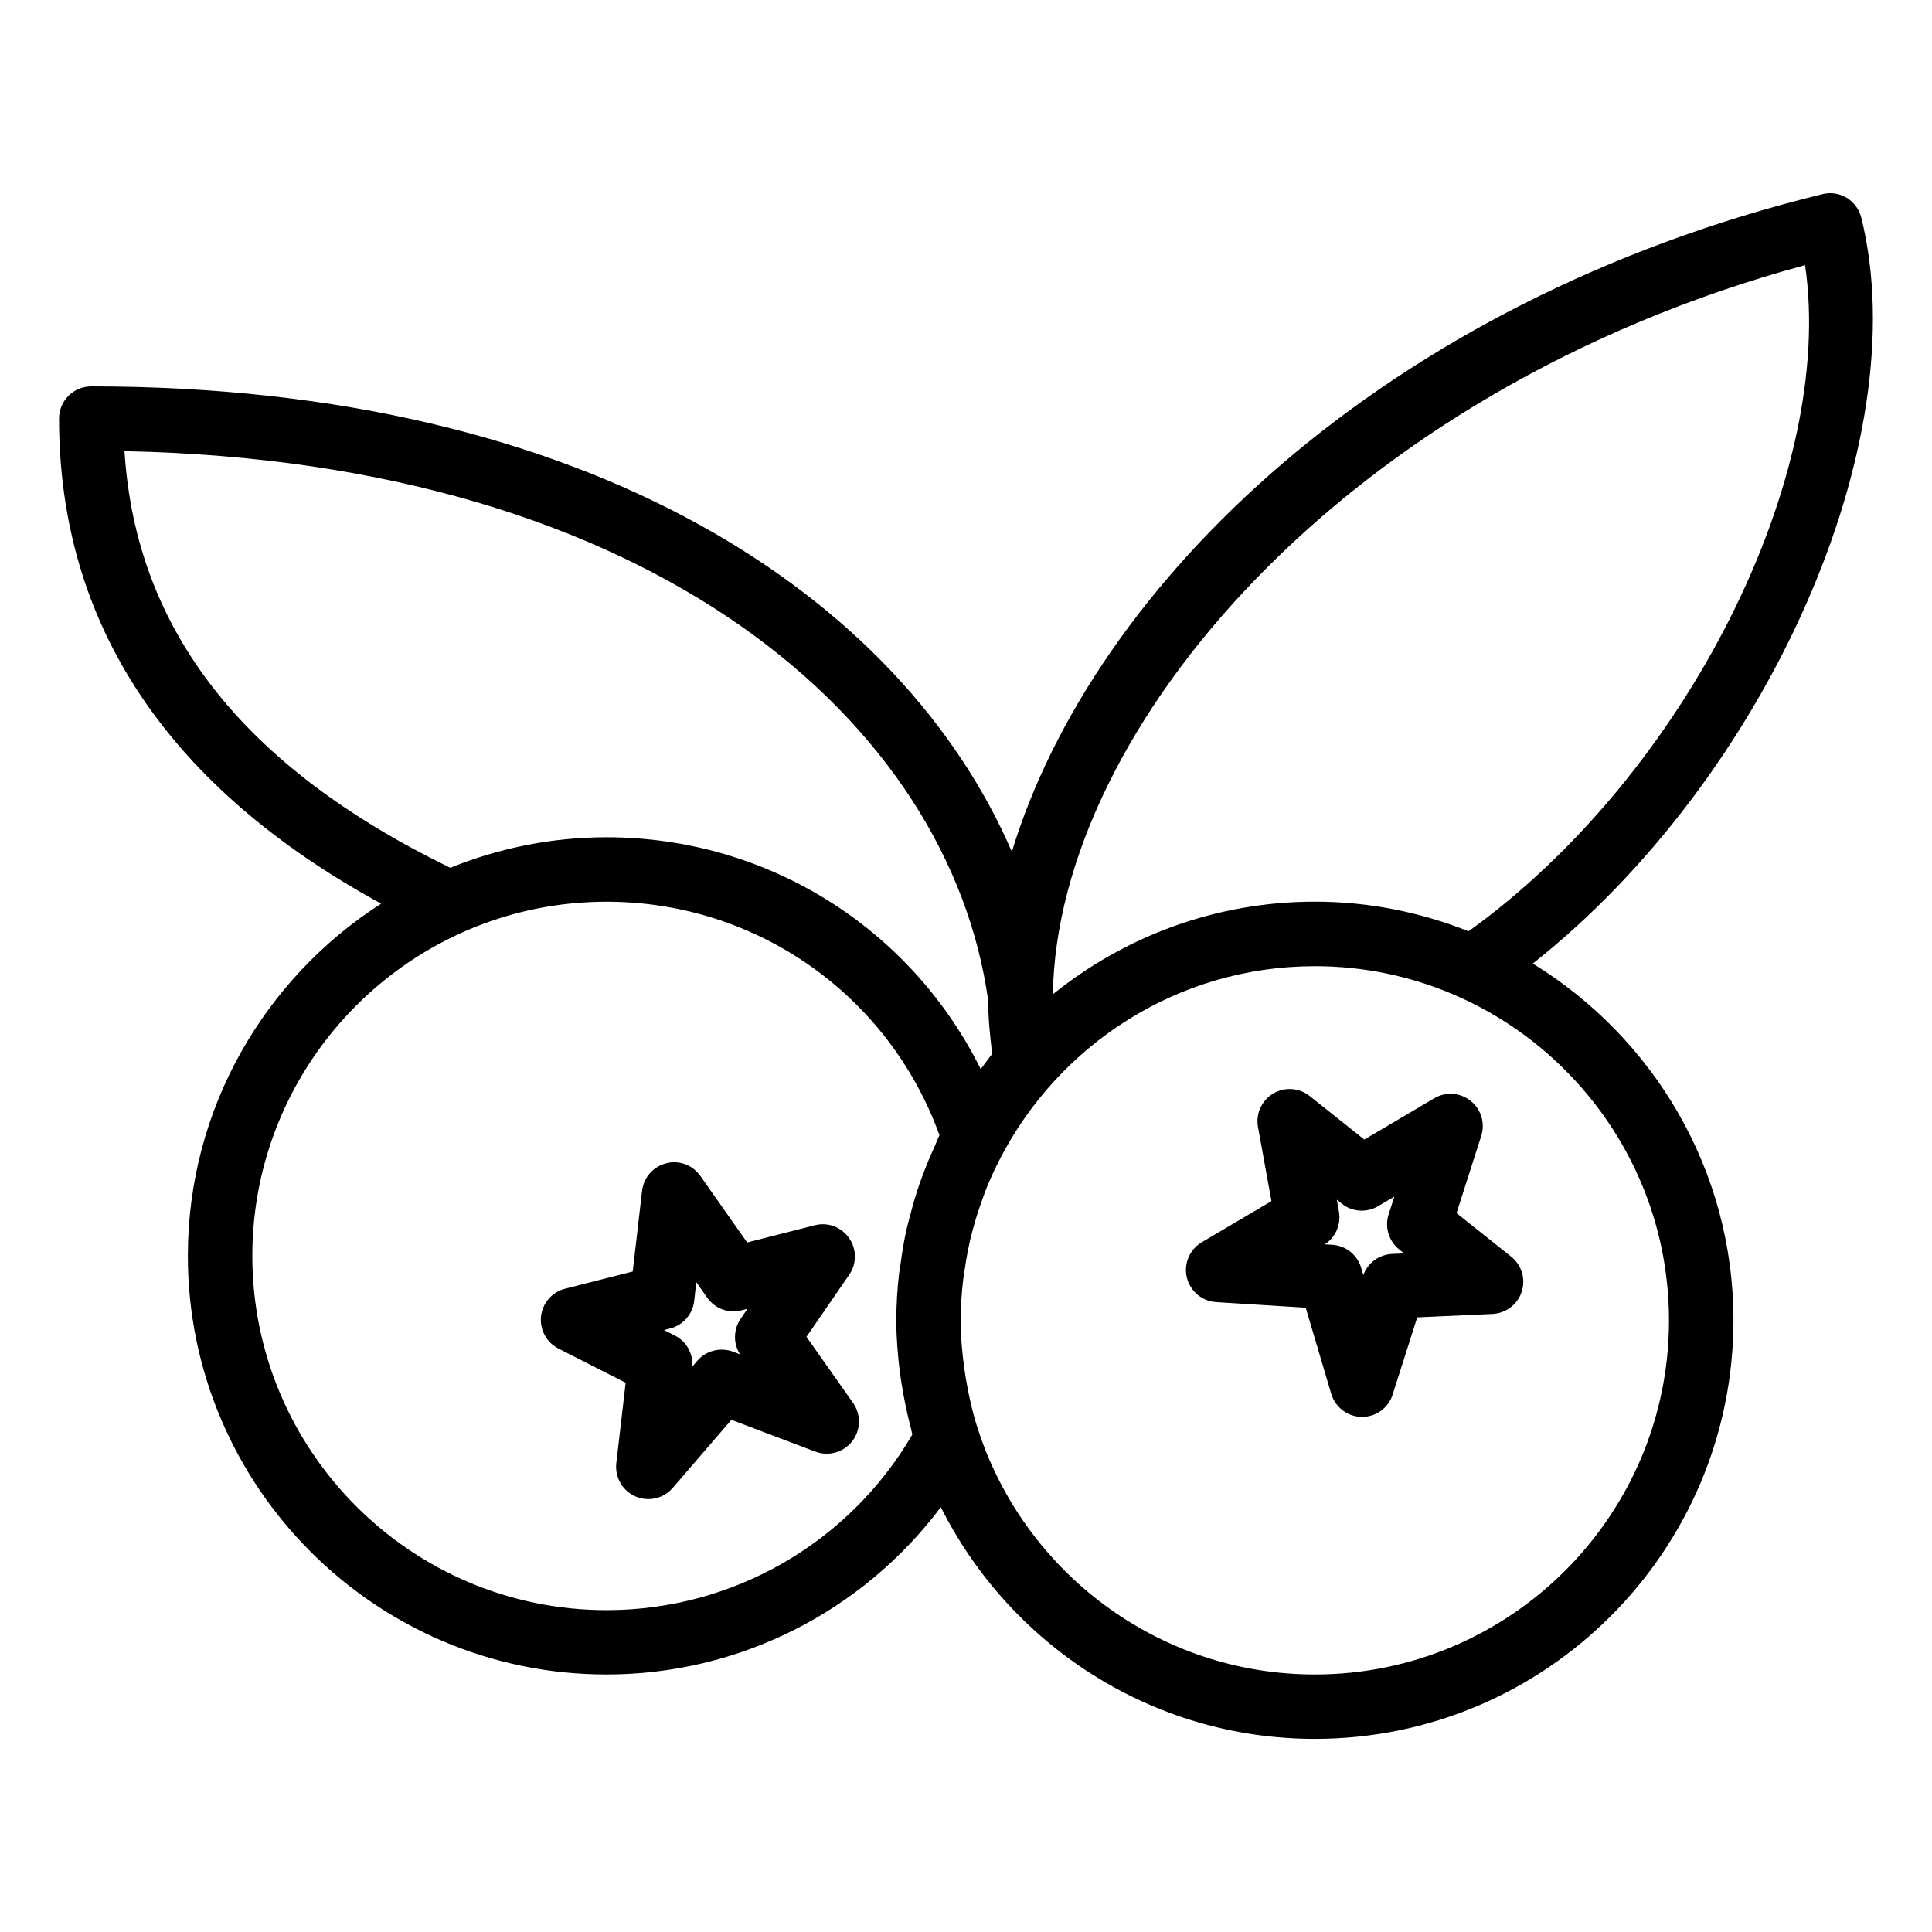
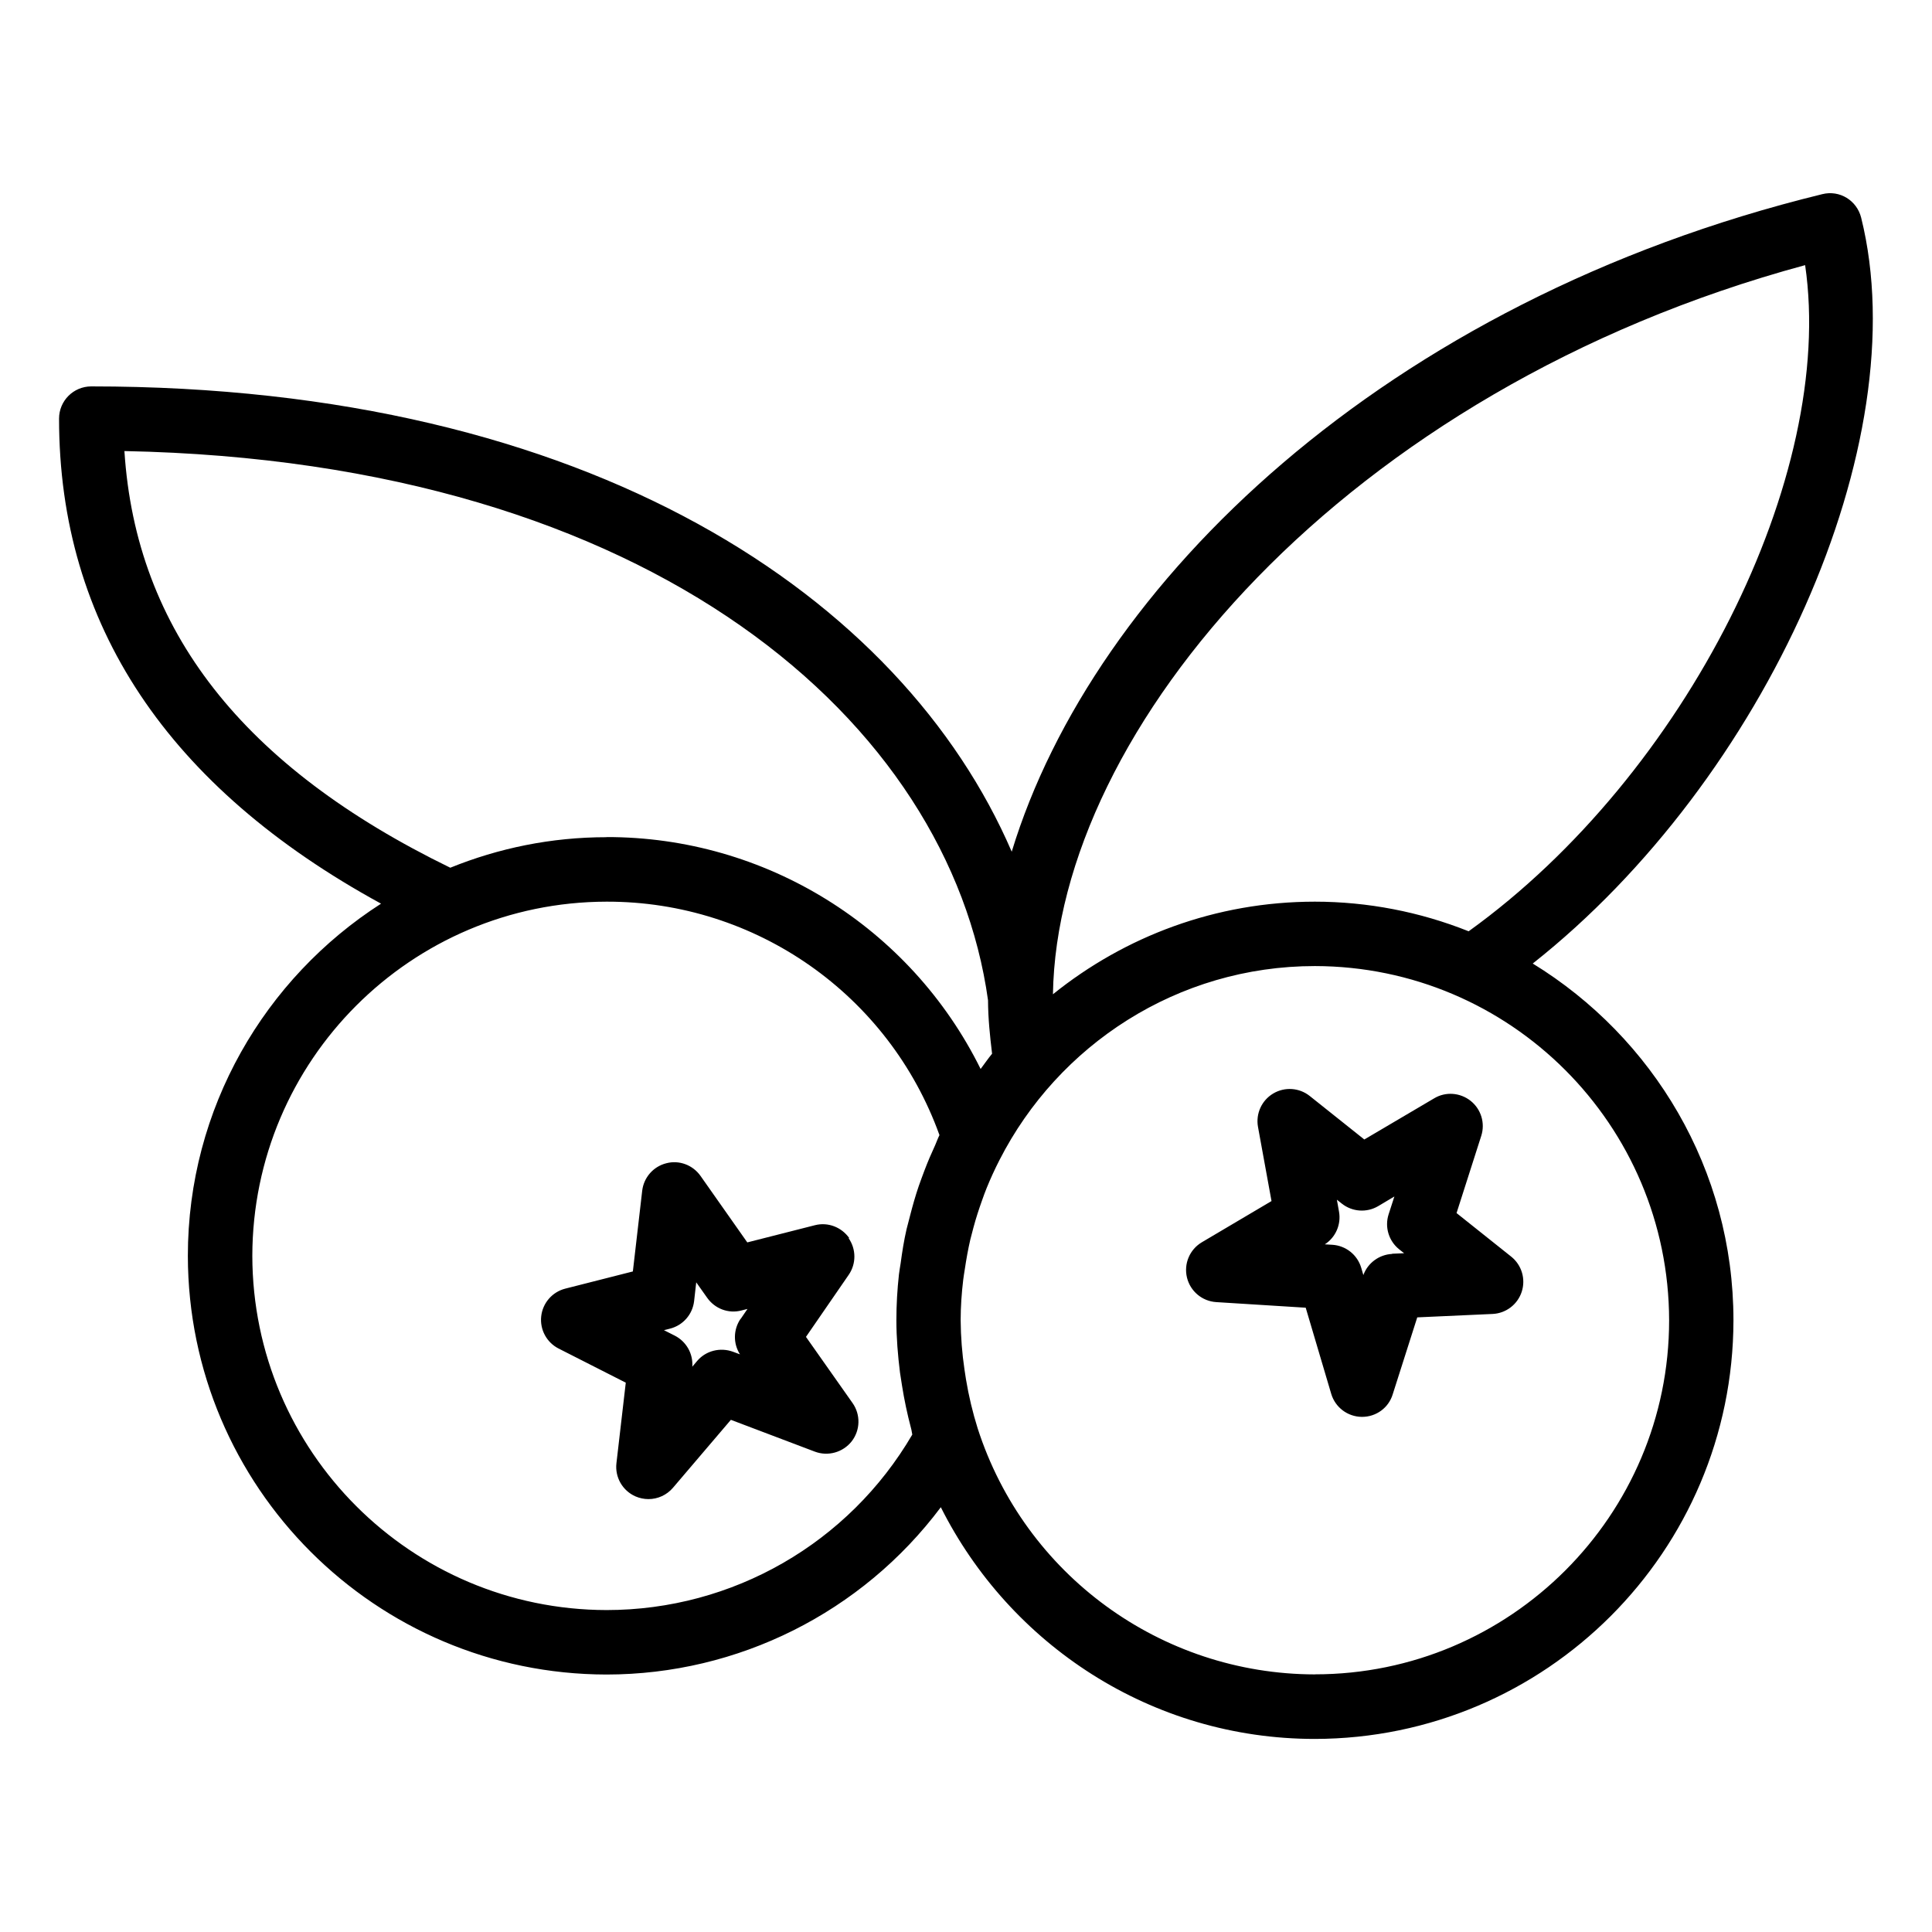
- <svg xmlns="http://www.w3.org/2000/svg" version="1.1" viewBox="0 0 30 30">
-   <path d="M22.617,18.837l0.384,-1.2c0.063,-0.197 -0.003,-0.414 -0.165,-0.543c-0.164,-0.131 -0.389,-0.145 -0.565,-0.04l-1.086,0.641l-0.848,-0.676c-0.164,-0.13 -0.388,-0.145 -0.568,-0.038c-0.178,0.107 -0.272,0.313 -0.235,0.518l0.209,1.152l-1.082,0.639c-0.189,0.111 -0.283,0.334 -0.232,0.547c0.052,0.213 0.236,0.368 0.455,0.382l1.391,0.087l0.396,1.337c0.063,0.21 0.255,0.356 0.474,0.358h0.006c0.218,0 0.411,-0.141 0.474,-0.347l0.382,-1.198l1.169,-0.053c0.208,-0.01 0.388,-0.147 0.453,-0.345c0.065,-0.198 -0.001,-0.415 -0.164,-0.545l-0.848,-0.676Zm-1.001,0.634c-0.202,0.01 -0.378,0.14 -0.447,0.328l-0.033,-0.113c-0.059,-0.201 -0.238,-0.344 -0.448,-0.357l-0.117,-0.007c0.168,-0.109 0.256,-0.309 0.22,-0.508l-0.033,-0.185l0.076,0.061c0.162,0.13 0.388,0.144 0.565,0.04l0.252,-0.149l-0.089,0.278c-0.063,0.197 0.003,0.414 0.165,0.543l0.076,0.061l-0.187,0.008Zm-8.431,-0.246c-0.119,-0.171 -0.331,-0.252 -0.533,-0.199l-1.05,0.267l-0.726,-1.032c-0.121,-0.171 -0.332,-0.251 -0.532,-0.197c-0.201,0.051 -0.35,0.221 -0.374,0.427l-0.145,1.253l-1.05,0.267c-0.202,0.051 -0.351,0.222 -0.374,0.429c-0.022,0.207 0.085,0.407 0.271,0.501l1.043,0.53l-0.145,1.249c-0.024,0.219 0.095,0.428 0.296,0.516c0.065,0.028 0.134,0.042 0.201,0.042c0.143,0 0.282,-0.061 0.38,-0.175l0.91,-1.056l1.304,0.494c0.204,0.077 0.436,0.012 0.572,-0.161c0.134,-0.174 0.14,-0.414 0.014,-0.594l-0.724,-1.028l0.664,-0.964c0.118,-0.172 0.117,-0.398 -0.002,-0.569Zm-1.684,1.253c-0.114,0.166 -0.117,0.384 -0.01,0.552l-0.108,-0.041c-0.196,-0.072 -0.419,-0.018 -0.556,0.142l-0.076,0.089c0.014,-0.2 -0.092,-0.391 -0.272,-0.482l-0.168,-0.085l0.094,-0.024c0.201,-0.051 0.35,-0.221 0.374,-0.427l0.033,-0.292l0.169,0.24c0.12,0.17 0.329,0.249 0.532,0.197l0.094,-0.024l-0.106,0.155Zm12.3,-5.516c3.615,-2.856 5.969,-8.088 5.101,-11.582c-0.067,-0.267 -0.333,-0.433 -0.604,-0.365c-6.811,1.665 -11.323,6.061 -12.586,10.211c-1.705,-3.944 -6.535,-7.226 -14.295,-7.226c-0.276,0 -0.5,0.224 -0.5,0.5c0,3.202 1.695,5.727 5.001,7.532c-1.802,1.157 -3.001,3.174 -3.001,5.469c0,3.584 2.916,6.5 6.5,6.5c2.064,0 3.975,-0.978 5.192,-2.598c1.069,2.13 3.267,3.598 5.808,3.598c3.584,0 6.5,-2.916 6.5,-6.5c0,-2.344 -1.251,-4.395 -3.116,-5.539Zm4.228,-10.845c0.478,3.265 -1.846,7.913 -5.225,10.344c-0.74,-0.294 -1.544,-0.46 -2.387,-0.46c-1.539,0 -2.953,0.54 -4.068,1.438c0.065,-4.112 4.516,-9.382 11.68,-11.322Zm-13.507,13.664c-0.06,0.13 -0.116,0.261 -0.167,0.395c-0.031,0.08 -0.061,0.159 -0.088,0.24c-0.052,0.152 -0.096,0.307 -0.136,0.464c-0.018,0.069 -0.038,0.138 -0.054,0.208c-0.039,0.174 -0.068,0.351 -0.092,0.53c-0.008,0.057 -0.02,0.113 -0.026,0.171c-0.026,0.234 -0.041,0.472 -0.041,0.713c0,0.276 0.023,0.546 0.056,0.813c0.009,0.067 0.02,0.134 0.031,0.2c0.036,0.225 0.082,0.446 0.14,0.663c0.009,0.033 0.012,0.066 0.021,0.099c-0.986,1.686 -2.787,2.725 -4.748,2.725c-3.032,0 -5.5,-2.467 -5.5,-5.5c0,-3.033 2.468,-5.5 5.5,-5.5c2.331,0 4.383,1.449 5.17,3.625c-0.026,0.049 -0.043,0.103 -0.066,0.154Zm-5.105,-4.78c-0.858,0 -1.675,0.171 -2.425,0.474c-3.217,-1.567 -4.882,-3.686 -5.059,-6.469c8.238,0.163 12.813,4.232 13.411,8.528c0.001,0.282 0.029,0.557 0.063,0.831c-0.063,0.076 -0.118,0.158 -0.178,0.237c-1.085,-2.188 -3.311,-3.601 -5.812,-3.601Zm11,13c-2.447,0 -4.524,-1.607 -5.236,-3.821c-0.08,-0.249 -0.137,-0.504 -0.181,-0.759c-0.008,-0.05 -0.016,-0.1 -0.023,-0.15c-0.036,-0.255 -0.06,-0.512 -0.06,-0.769c0,0 0,0 0,0c0,-0.211 0.015,-0.422 0.039,-0.631c0.006,-0.056 0.017,-0.111 0.025,-0.166c0.023,-0.154 0.05,-0.306 0.085,-0.457c0.015,-0.063 0.032,-0.126 0.049,-0.188c0.038,-0.142 0.083,-0.281 0.133,-0.419c0.023,-0.063 0.044,-0.126 0.069,-0.188c0.06,-0.15 0.129,-0.297 0.202,-0.441c0.911,-1.783 2.762,-3.009 4.897,-3.009c3.032,0 5.5,2.467 5.5,5.5c0.001,3.031 -2.467,5.498 -5.499,5.498Z" fill="#000" />
+ <svg xmlns="http://www.w3.org/2000/svg" viewBox="0 0 30 30">
+   <path d="M22.617 18.837l.384-1.2a.5.5 0 0 0-.165-.543c-.164-.13-.39-.145-.565-.04l-1.086.64-.848-.676a.5.5 0 0 0-.803.48l.21 1.152-1.082.64a.5.5 0 0 0 .223.929l1.39.087.396 1.337a.5.5 0 0 0 .474.358h.006c.218 0 .41-.14.474-.347l.382-1.198 1.17-.053a.5.5 0 0 0 .289-.89l-.848-.676zm-1 .634c-.202.01-.378.14-.447.328l-.033-.113a.5.5 0 0 0-.448-.357l-.117-.007a.5.5 0 0 0 .22-.508l-.033-.185.076.06a.5.5 0 0 0 .565.04l.252-.15-.09.278a.5.5 0 0 0 .165.543l.076.06-.187.008zm-8.43-.246c-.12-.17-.33-.252-.533-.2l-1.05.267-.726-1.032c-.12-.17-.332-.25-.532-.197a.5.5 0 0 0-.374.427l-.145 1.253-1.05.267a.5.5 0 0 0-.103.93l1.043.53-.145 1.25a.5.5 0 0 0 .296.516.51.51 0 0 0 .201.042.5.5 0 0 0 .38-.175l.9-1.056 1.304.494c.204.077.436.012.572-.16a.5.5 0 0 0 .014-.594l-.724-1.028.664-.964a.5.5 0 0 0-.002-.569zM11.5 20.478a.5.5 0 0 0-.01.552l-.108-.04c-.196-.072-.42-.018-.556.142l-.076.09a.5.5 0 0 0-.272-.482l-.168-.085.094-.024a.5.5 0 0 0 .374-.427l.033-.292.17.24c.12.17.33.25.532.197l.094-.024-.106.155zm12.3-5.516c3.615-2.856 5.97-8.088 5.1-11.582-.067-.267-.333-.433-.604-.365-6.81 1.665-11.323 6.06-12.586 10.21C14.007 9.282 9.177 6 1.417 6a.5.5 0 0 0-.5.5c0 3.202 1.695 5.727 5 7.532-1.802 1.157-3 3.174-3 5.47a6.51 6.51 0 0 0 6.5 6.5 6.49 6.49 0 0 0 5.192-2.598c1.07 2.13 3.267 3.598 5.808 3.598a6.51 6.51 0 0 0 6.5-6.5c0-2.344-1.25-4.395-3.116-5.54zM28.03 4.117c.478 3.265-1.846 7.913-5.225 10.344a6.45 6.45 0 0 0-2.387-.46c-1.54 0-2.953.54-4.068 1.438.065-4.112 4.516-9.382 11.68-11.322zM14.522 17.78c-.06.13-.116.26-.167.395-.03.08-.06.16-.088.24-.052.152-.096.307-.136.464l-.054.208c-.04.174-.068.35-.092.53-.008.057-.02.113-.026.17-.026.234-.04.472-.04.713 0 .276.023.546.056.813a6.41 6.41 0 0 0 .031.2 6.61 6.61 0 0 0 .14.663c.01.033.012.066.02.1-.986 1.686-2.787 2.725-4.748 2.725a5.51 5.51 0 0 1-5.5-5.5 5.51 5.51 0 0 1 5.5-5.5 5.48 5.48 0 0 1 5.17 3.625c-.026.05-.043.103-.066.154zM9.417 13c-.858 0-1.675.17-2.425.474-3.217-1.567-4.882-3.686-5.06-6.47 8.238.163 12.813 4.232 13.41 8.528.001.282.03.557.063.83-.063.076-.118.158-.178.237a6.47 6.47 0 0 0-5.812-3.601zm11 13a5.51 5.51 0 0 1-5.236-3.821 5.58 5.58 0 0 1-.181-.759l-.023-.15a5.51 5.51 0 0 1-.06-.769c0-.21.015-.422.04-.63.006-.056.017-.11.025-.166.023-.154.05-.306.085-.457a5.75 5.75 0 0 1 .049-.188c.038-.142.083-.28.133-.42.023-.063.044-.126.07-.188a5.48 5.48 0 0 1 .202-.441c.91-1.783 2.762-3.01 4.897-3.01a5.51 5.51 0 0 1 5.5 5.5c.001 3.03-2.467 5.498-5.5 5.498z" />
</svg>
